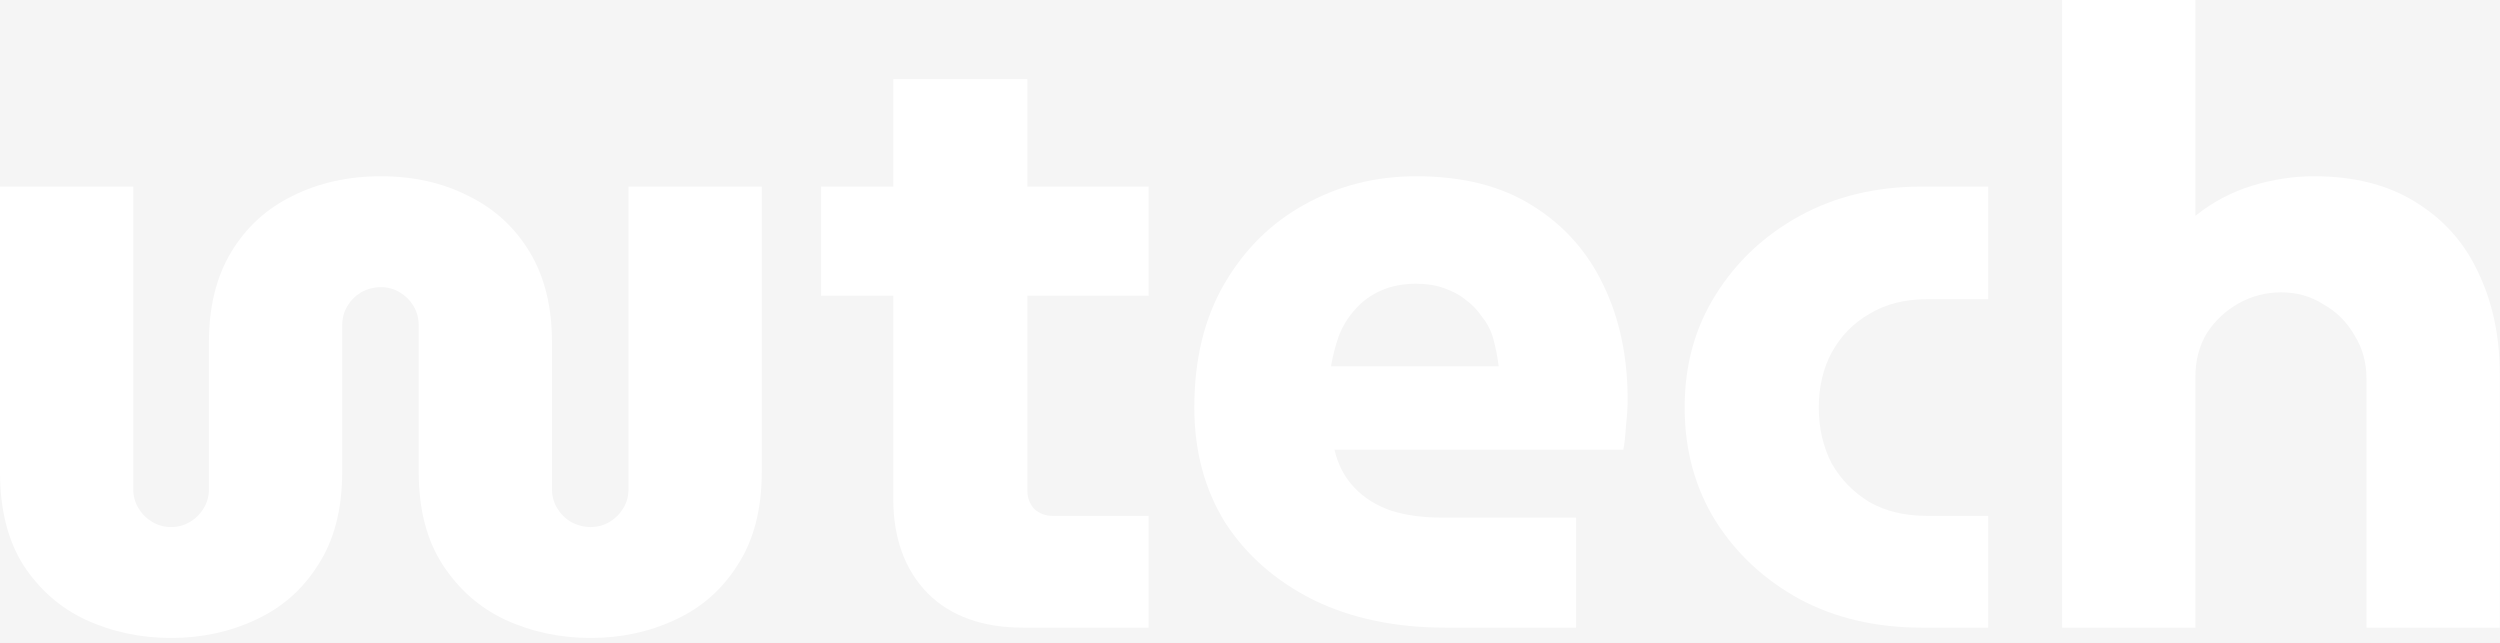
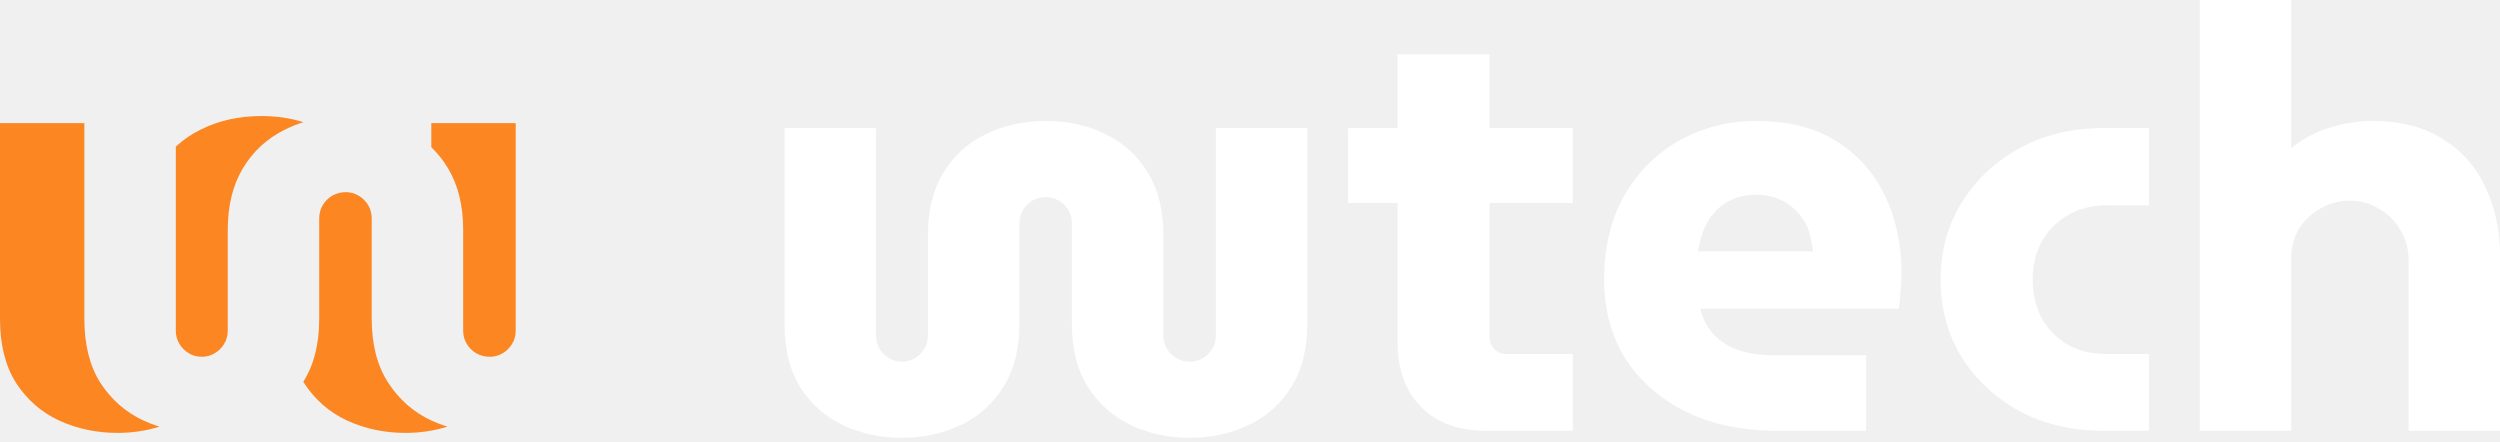
- <svg xmlns="http://www.w3.org/2000/svg" width="245" height="63" viewBox="0 0 245 63" fill="none">
-   <rect width="245" height="63" fill="#F5F5F5" />
+ <svg xmlns="http://www.w3.org/2000/svg" width="357" height="63" viewBox="0 0 357 63" fill="none">
  <g id="Group 7986">
    <g id="wtech">
-       <path d="M16.767 62.52C13.79 62.52 11.01 61.93 8.426 60.751C5.898 59.571 3.848 57.773 2.275 55.358C0.758 52.943 0 49.909 0 46.258V18.284H13.06V47.943C13.06 48.617 13.229 49.235 13.566 49.797C13.903 50.359 14.352 50.808 14.914 51.145C15.476 51.482 16.093 51.651 16.767 51.651C17.442 51.651 18.059 51.482 18.621 51.145C19.183 50.808 19.632 50.359 19.969 49.797C20.306 49.235 20.475 48.617 20.475 47.943V33.535C20.475 30.052 21.205 27.103 22.666 24.688C24.126 22.272 26.12 20.447 28.648 19.211C31.232 17.919 34.125 17.273 37.327 17.273C40.529 17.273 43.393 17.919 45.921 19.211C48.449 20.447 50.443 22.272 51.903 24.688C53.364 27.103 54.094 30.052 54.094 33.535V47.943C54.094 48.617 54.263 49.235 54.6 49.797C54.937 50.359 55.386 50.808 55.948 51.145C56.566 51.482 57.212 51.651 57.886 51.651C58.56 51.651 59.178 51.482 59.739 51.145C60.301 50.808 60.751 50.359 61.088 49.797C61.425 49.235 61.593 48.617 61.593 47.943V18.284H74.653V46.258C74.653 49.909 73.867 52.943 72.294 55.358C70.777 57.773 68.727 59.571 66.143 60.751C63.615 61.93 60.863 62.52 57.886 62.52C54.909 62.52 52.128 61.93 49.544 60.751C47.016 59.571 44.966 57.773 43.393 55.358C41.82 52.943 41.034 49.909 41.034 46.258V31.934C41.034 31.204 40.865 30.558 40.529 29.996C40.191 29.434 39.742 28.985 39.18 28.648C38.619 28.311 38.001 28.142 37.327 28.142C36.653 28.142 36.007 28.311 35.389 28.648C34.827 28.985 34.378 29.434 34.041 29.996C33.703 30.558 33.535 31.204 33.535 31.934V46.258C33.535 49.909 32.749 52.943 31.176 55.358C29.659 57.773 27.609 59.571 25.025 60.751C22.497 61.93 19.745 62.52 16.767 62.52Z" fill="white" />
-       <path d="M100.264 61.509C96.276 61.509 93.158 60.385 90.911 58.139C88.664 55.836 87.541 52.746 87.541 48.87V7.752H100.685V48.112C100.685 48.786 100.91 49.376 101.359 49.881C101.865 50.331 102.455 50.555 103.129 50.555H112.566V61.509H100.264ZM80.463 28.985V18.284H112.566V28.985H80.463Z" fill="white" />
-       <path d="M141.646 61.509C136.759 61.509 132.462 60.61 128.755 58.813C125.047 56.959 122.154 54.431 120.076 51.229C118.054 47.971 117.043 44.208 117.043 39.939C117.043 35.22 118.026 31.176 119.992 27.805C121.958 24.435 124.57 21.851 127.828 20.054C131.142 18.2 134.793 17.273 138.781 17.273C143.331 17.273 147.123 18.228 150.156 20.138C153.246 22.048 155.577 24.66 157.15 27.974C158.723 31.232 159.509 34.967 159.509 39.18C159.509 39.911 159.453 40.781 159.341 41.792C159.284 42.747 159.2 43.506 159.088 44.067H130.777C131.114 45.528 131.76 46.764 132.715 47.775C133.67 48.786 134.877 49.544 136.338 50.05C137.798 50.499 139.427 50.724 141.225 50.724H154.454V61.509H141.646ZM130.44 35.894H146.87C146.758 34.995 146.589 34.125 146.365 33.282C146.14 32.44 145.775 31.709 145.269 31.091C144.82 30.417 144.286 29.856 143.668 29.406C143.051 28.901 142.32 28.508 141.478 28.227C140.691 27.946 139.793 27.805 138.781 27.805C137.489 27.805 136.338 28.03 135.327 28.48C134.316 28.929 133.473 29.547 132.799 30.333C132.125 31.063 131.591 31.934 131.198 32.945C130.861 33.9 130.608 34.883 130.44 35.894Z" fill="white" />
-       <path d="M188.352 61.509C183.858 61.509 179.87 60.582 176.387 58.728C172.904 56.819 170.152 54.263 168.13 51.061C166.108 47.803 165.096 44.095 165.096 39.939C165.096 35.782 166.108 32.103 168.13 28.901C170.152 25.643 172.904 23.059 176.387 21.149C179.87 19.239 183.858 18.284 188.352 18.284H194.84V29.322H188.857C186.667 29.322 184.785 29.799 183.212 30.754C181.639 31.653 180.403 32.917 179.505 34.546C178.662 36.119 178.241 37.916 178.241 39.939C178.241 41.961 178.662 43.786 179.505 45.416C180.403 46.988 181.639 48.252 183.212 49.207C184.785 50.106 186.667 50.555 188.857 50.555H194.84V61.509H188.352Z" fill="white" />
-       <path d="M202.089 61.509V0H215.149V21.149C216.835 19.801 218.688 18.818 220.711 18.2C222.733 17.582 224.755 17.273 226.777 17.273C230.709 17.273 234.023 18.116 236.72 19.801C239.472 21.486 241.522 23.789 242.871 26.71C244.275 29.631 244.977 32.945 244.977 36.653V61.509H231.917V37.158C231.917 35.529 231.524 34.097 230.737 32.861C230.007 31.569 228.996 30.558 227.704 29.828C226.468 29.041 225.092 28.648 223.575 28.648C222.059 28.648 220.654 29.013 219.362 29.743C218.07 30.474 217.031 31.457 216.245 32.692C215.515 33.928 215.149 35.333 215.149 36.905V61.509H202.089Z" fill="white" />
+       <path d="M128.799 62.52C125.822 62.52 123.041 61.93 120.457 60.751C117.93 59.571 115.879 57.773 114.307 55.358C112.79 52.943 112.032 49.909 112.032 46.258V18.284H125.092V47.943C125.092 48.617 125.26 49.235 125.597 49.797C125.934 50.359 126.384 50.808 126.945 51.145C127.507 51.482 128.125 51.651 128.799 51.651C129.473 51.651 130.091 51.482 130.653 51.145C131.215 50.808 131.664 50.359 132.001 49.797C132.338 49.235 132.506 48.617 132.506 47.943V33.535C132.506 30.052 133.237 27.103 134.697 24.688C136.158 22.272 138.152 20.447 140.68 19.211C143.264 17.919 146.156 17.273 149.358 17.273C152.56 17.273 155.425 17.919 157.953 19.211C160.48 20.447 162.475 22.272 163.935 24.688C165.396 27.103 166.126 30.052 166.126 33.535V47.943C166.126 48.617 166.294 49.235 166.631 49.797C166.968 50.359 167.418 50.808 167.979 51.145C168.597 51.482 169.243 51.651 169.917 51.651C170.591 51.651 171.209 51.482 171.771 51.145C172.333 50.808 172.782 50.359 173.119 49.797C173.456 49.235 173.625 48.617 173.625 47.943V18.284H186.685V46.258C186.685 49.909 185.898 52.943 184.326 55.358C182.809 57.773 180.759 59.571 178.175 60.751C175.647 61.93 172.895 62.52 169.917 62.52C166.94 62.52 164.16 61.93 161.576 60.751C159.048 59.571 156.998 57.773 155.425 55.358C153.852 52.943 153.066 49.909 153.066 46.258V31.934C153.066 31.204 152.897 30.558 152.56 29.996C152.223 29.434 151.774 28.985 151.212 28.648C150.65 28.311 150.032 28.142 149.358 28.142C148.684 28.142 148.038 28.311 147.42 28.648C146.859 28.985 146.409 29.434 146.072 29.996C145.735 30.558 145.567 31.204 145.567 31.934V46.258C145.567 49.909 144.78 52.943 143.207 55.358C141.691 57.773 139.64 59.571 137.056 60.751C134.529 61.93 131.776 62.52 128.799 62.52Z" fill="white" />
+       <path d="M212.296 61.509C208.307 61.509 205.19 60.385 202.943 58.139C200.696 55.836 199.573 52.746 199.573 48.87V7.752H212.717V48.112C212.717 48.786 212.942 49.376 213.391 49.881C213.896 50.331 214.486 50.555 215.16 50.555H224.597V61.509H212.296ZM192.495 28.985V18.284H224.597V28.985H192.495Z" fill="white" />
+       <path d="M253.678 61.509C248.791 61.509 244.494 60.61 240.786 58.813C237.079 56.959 234.186 54.431 232.108 51.229C230.085 47.971 229.074 44.208 229.074 39.939C229.074 35.22 230.057 31.176 232.023 27.805C233.989 24.435 236.601 21.851 239.859 20.054C243.174 18.2 246.825 17.273 250.813 17.273C255.363 17.273 259.155 18.228 262.188 20.138C265.277 22.048 267.609 24.66 269.181 27.974C270.754 31.232 271.541 34.967 271.541 39.18C271.541 39.911 271.485 40.781 271.372 41.792C271.316 42.747 271.232 43.506 271.119 44.067H242.808C243.145 45.528 243.791 46.764 244.746 47.775C245.701 48.786 246.909 49.544 248.37 50.05C249.83 50.499 251.459 50.724 253.257 50.724H266.485V61.509H253.678ZM242.471 35.894H258.902C258.79 34.995 258.621 34.125 258.396 33.282C258.172 32.44 257.807 31.709 257.301 31.091C256.852 30.417 256.318 29.856 255.7 29.406C255.082 28.901 254.352 28.508 253.509 28.227C252.723 27.946 251.824 27.805 250.813 27.805C249.521 27.805 248.37 28.03 247.358 28.48C246.347 28.929 245.505 29.547 244.831 30.333C244.157 31.063 243.623 31.934 243.23 32.945C242.893 33.9 242.64 34.883 242.471 35.894Z" fill="white" />
+       <path d="M300.384 61.509C295.89 61.509 291.901 60.582 288.419 58.728C284.936 56.819 282.184 54.263 280.161 51.061C278.139 47.803 277.128 44.095 277.128 39.939C277.128 35.782 278.139 32.103 280.161 28.901C282.184 25.643 284.936 23.059 288.419 21.149C291.901 19.239 295.89 18.284 300.384 18.284H306.871V29.322H300.889C298.698 29.322 296.817 29.799 295.244 30.754C293.671 31.653 292.435 32.917 291.536 34.546C290.694 36.119 290.272 37.916 290.272 39.939C290.272 41.961 290.694 43.786 291.536 45.416C292.435 46.988 293.671 48.252 295.244 49.207C296.817 50.106 298.698 50.555 300.889 50.555H306.871V61.509H300.384Z" fill="white" />
+       <path d="M314.121 61.509V0H327.181V21.149C328.866 19.801 330.72 18.818 332.742 18.2C334.764 17.582 336.787 17.273 338.809 17.273C342.741 17.273 346.055 18.116 348.751 19.801C351.504 21.486 353.554 23.789 354.902 26.71C356.307 29.631 357.009 32.945 357.009 36.653V61.509H343.949V37.158C343.949 35.529 343.555 34.097 342.769 32.861C342.039 31.569 341.028 30.558 339.736 29.828C338.5 29.041 337.124 28.648 335.607 28.648C334.09 28.648 332.686 29.013 331.394 29.743C330.102 30.474 329.063 31.457 328.276 32.692C327.546 33.928 327.181 35.333 327.181 36.905V61.509H314.121Z" fill="white" />
    </g>
+     <path id="Subtract" fill-rule="evenodd" clip-rule="evenodd" d="M8.426 60.048C11.01 61.228 13.79 61.818 16.767 61.818C18.881 61.818 20.882 61.52 22.77 60.925C21.988 60.683 21.222 60.39 20.473 60.048C17.945 58.869 15.895 57.071 14.322 54.656C12.805 52.24 12.047 49.207 12.047 45.556V17.582H13.06V17.582H0V45.556C0 49.207 0.758 52.24 2.275 54.656C3.848 57.071 5.898 58.869 8.426 60.048ZM25.107 20.944V47.241C25.107 47.915 25.276 48.533 25.613 49.095C25.95 49.656 26.399 50.106 26.961 50.443C27.523 50.78 28.14 50.948 28.815 50.948C29.489 50.948 30.107 50.78 30.668 50.443C31.23 50.106 31.679 49.656 32.016 49.095C32.353 48.533 32.522 47.915 32.522 47.241V32.833C32.522 29.35 33.252 26.401 34.713 23.986C36.173 21.57 38.167 19.745 40.695 18.509C41.541 18.086 42.419 17.732 43.331 17.448C41.482 16.863 39.481 16.571 37.327 16.571C34.125 16.571 31.232 17.217 28.648 18.509C27.32 19.158 26.14 19.969 25.107 20.944ZM61.593 21.024C62.492 21.886 63.278 22.873 63.95 23.986C65.411 26.401 66.141 29.35 66.141 32.833V47.241C66.141 47.915 66.31 48.533 66.647 49.095C66.984 49.656 67.433 50.106 67.995 50.443C68.613 50.78 69.259 50.948 69.933 50.948C70.607 50.948 71.225 50.78 71.787 50.443C72.348 50.106 72.798 49.656 73.135 49.095C73.472 48.533 73.64 47.915 73.64 47.241V17.582L74.653 17.582H61.593V21.024ZM63.888 60.925C63.106 60.683 62.34 60.39 61.591 60.048C59.063 58.869 57.013 57.071 55.44 54.656C53.867 52.24 53.081 49.207 53.081 45.556V31.232C53.081 30.502 52.913 29.856 52.575 29.294C52.239 28.732 51.789 28.283 51.227 27.946C50.666 27.609 50.048 27.44 49.374 27.44C48.7 27.44 48.054 27.609 47.436 27.946C46.874 28.283 46.425 28.732 46.088 29.294C45.751 29.856 45.582 30.502 45.582 31.232V45.556C45.582 49.141 44.824 52.13 43.308 54.523C43.336 54.568 43.365 54.612 43.393 54.656C44.966 57.071 47.016 58.869 49.544 60.048C52.128 61.228 54.909 61.818 57.886 61.818C60 61.818 62.001 61.52 63.888 60.925Z" fill="#FC8621" />
  </g>
</svg>
